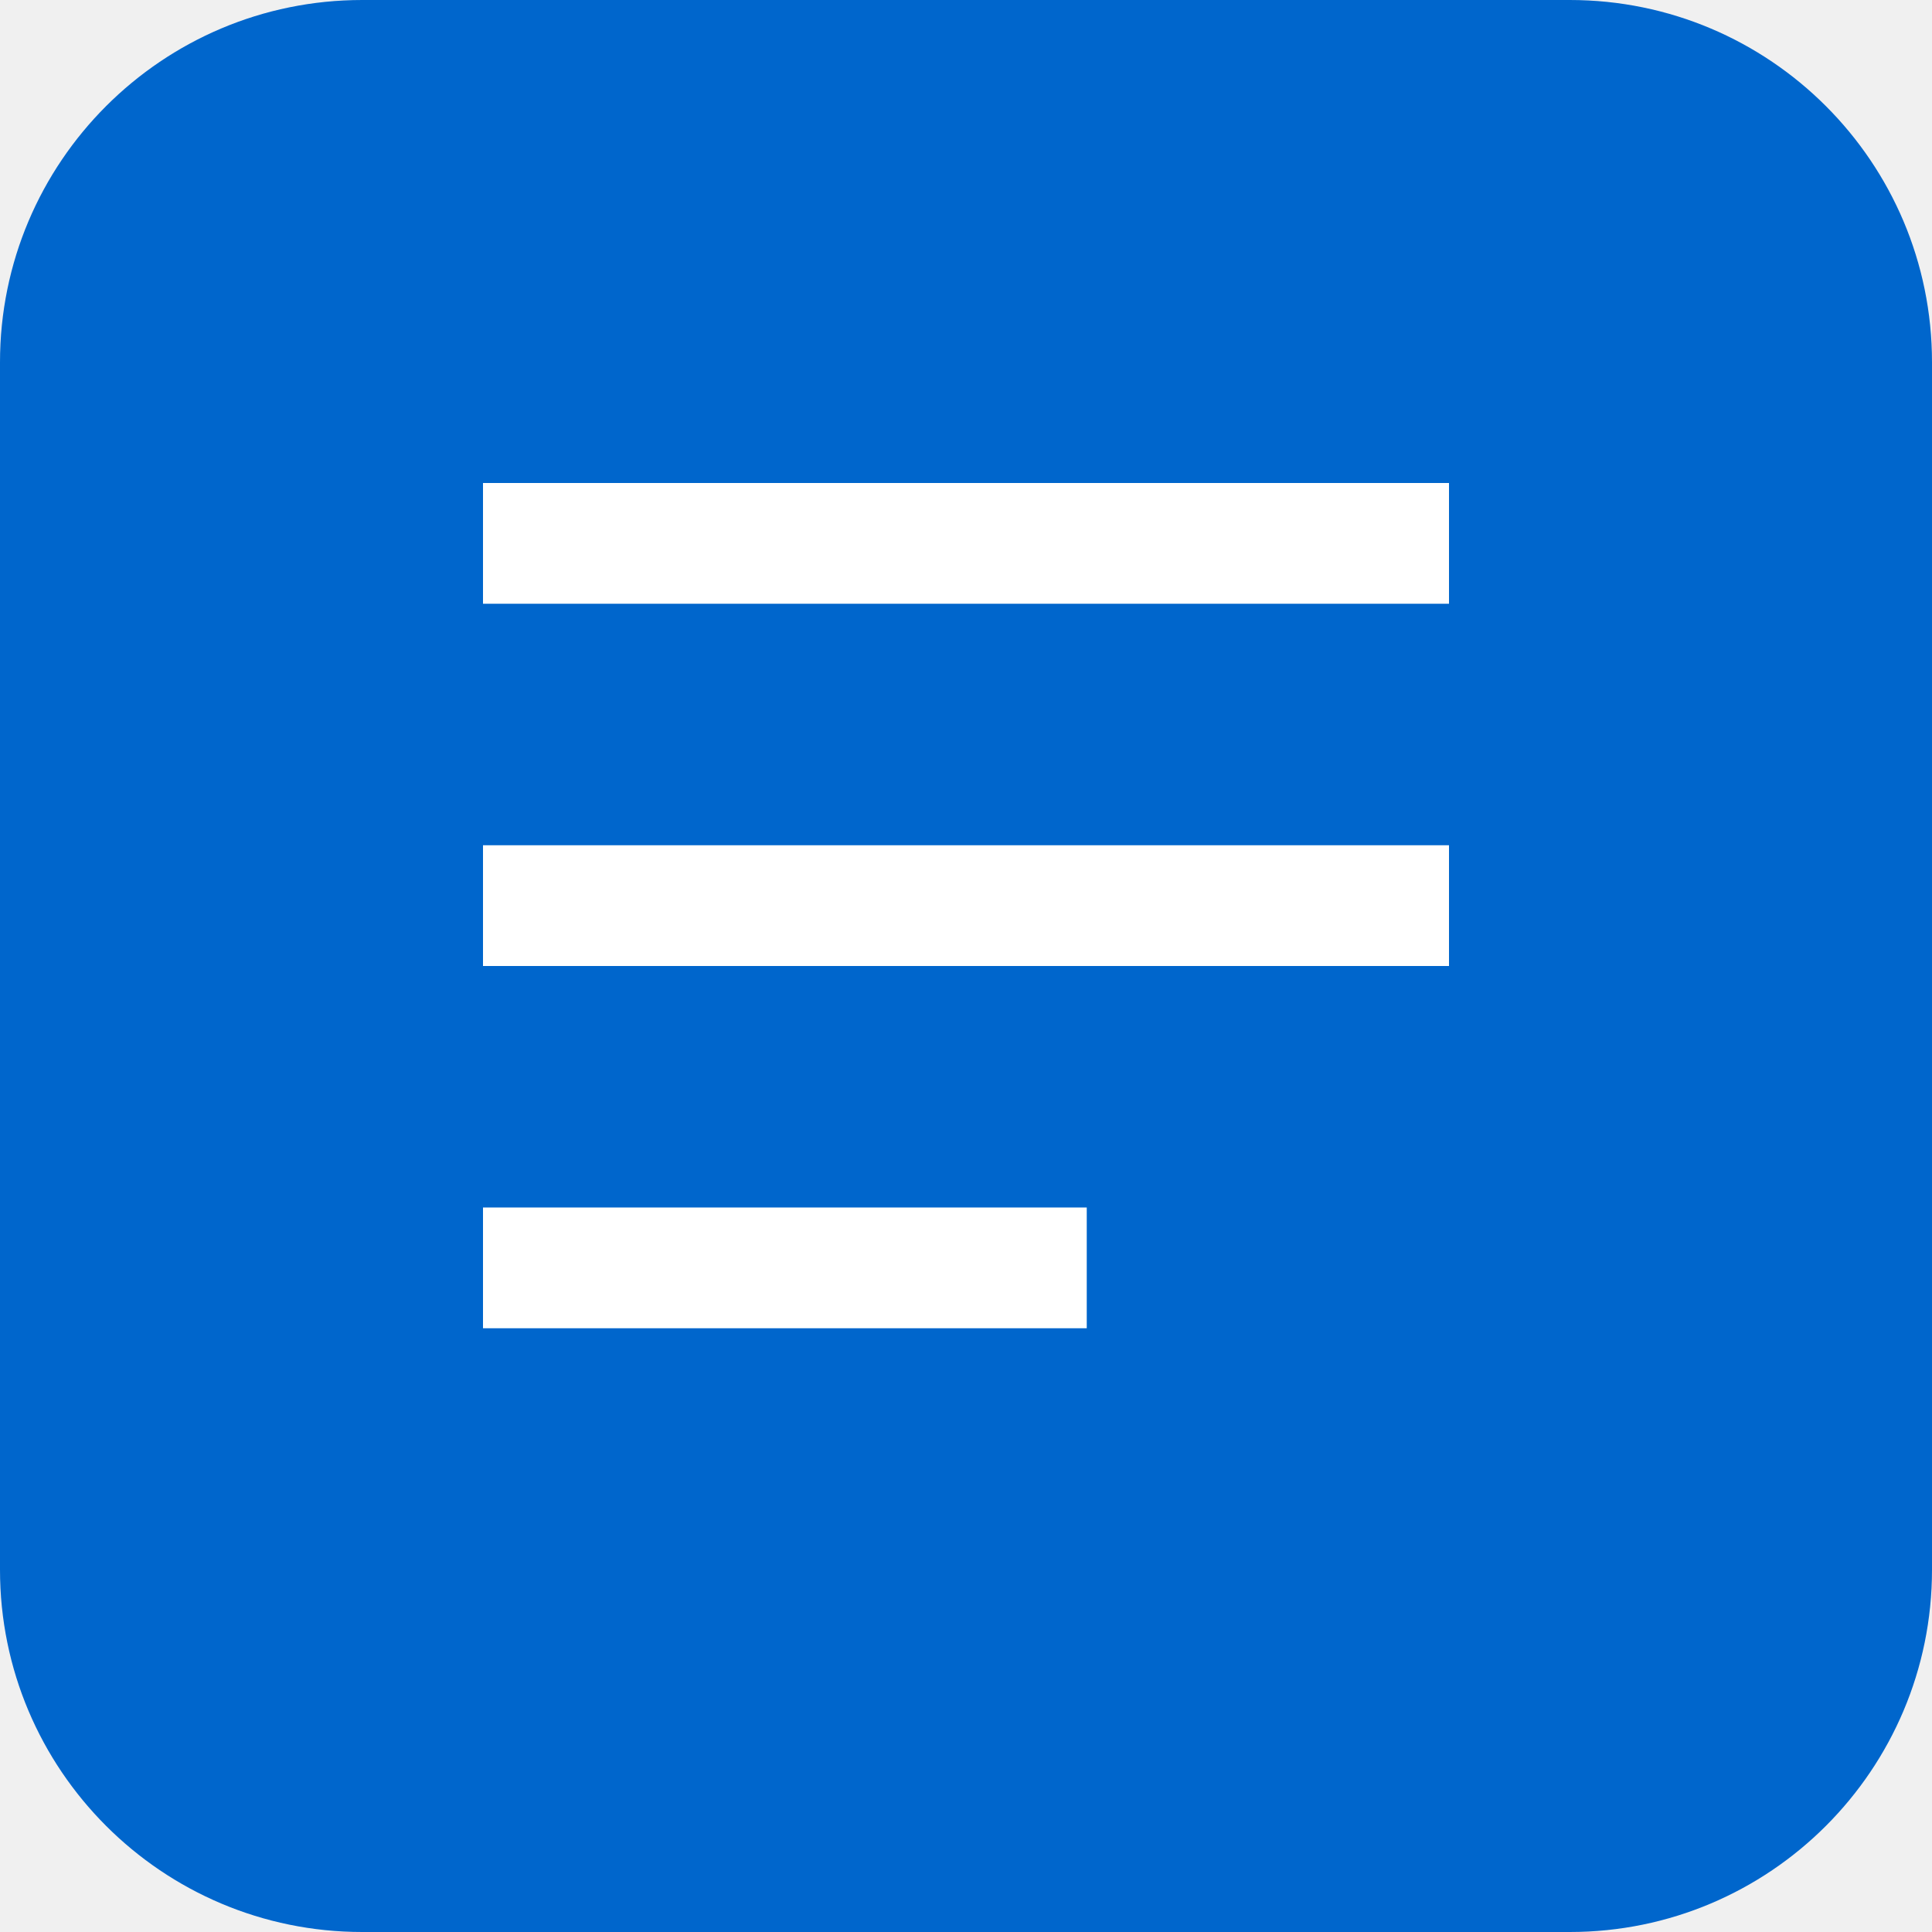
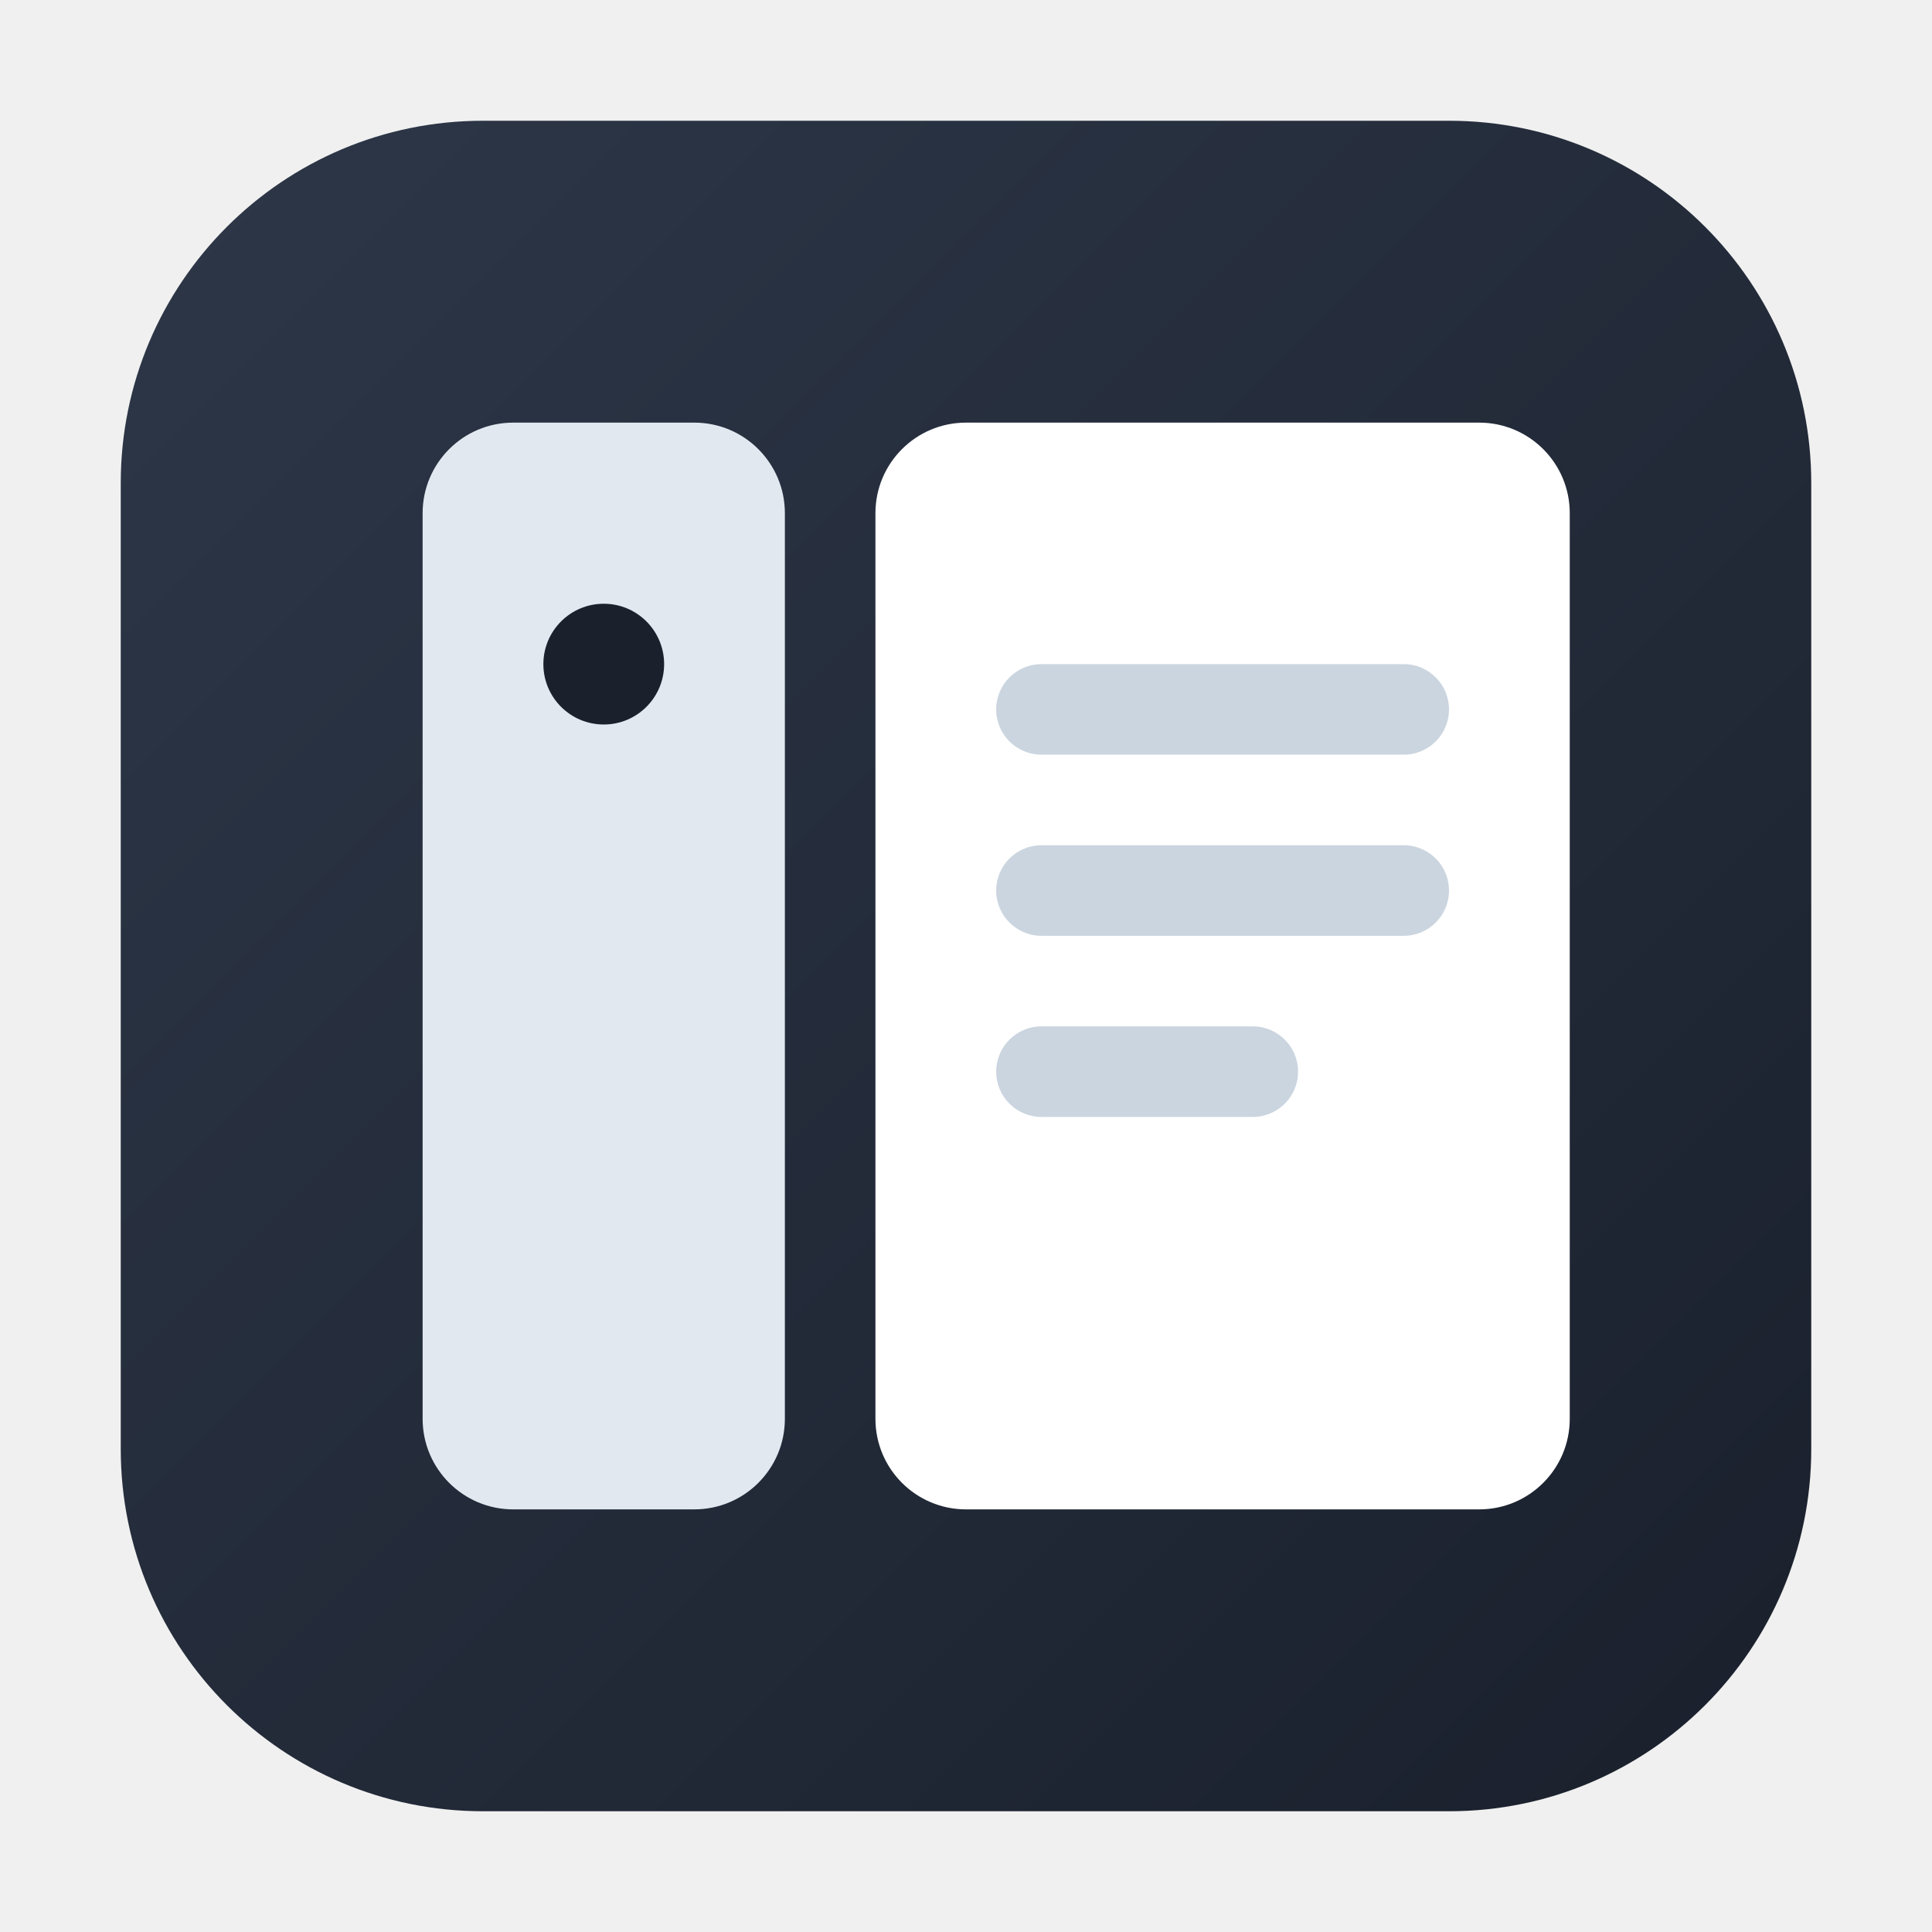
- <svg xmlns="http://www.w3.org/2000/svg" viewBox="0 0 16 16" width="16" height="16">
-   <rect width="16" height="16" rx="3" fill="#0066CC" />
-   <path d="M4 4h8v1H4V4zm0 3h8v1H4V7zm0 3h5v1H4v-1z" fill="white" />
+ <svg xmlns="http://www.w3.org/2000/svg" viewBox="0 0 128 128" width="128" height="128">
+   <defs>
+     <linearGradient id="gradient" x1="0%" y1="0%" x2="100%" y2="100%">
+       <stop offset="0%" style="stop-color:#2D3748" />
+       <stop offset="100%" style="stop-color:#1A202C" />
+     </linearGradient>
+   </defs>
+   <rect x="8" y="8" width="112" height="112" rx="24" fill="url(#gradient)" />
+   <rect x="28" y="28" width="24" height="72" rx="6" fill="#E2E8F0" />
+   <rect x="58" y="28" width="46" height="72" rx="6" fill="#FFFFFF" />
+   <rect x="66" y="44" width="30" height="6" rx="3" fill="#CBD5E0" />
+   <rect x="66" y="56" width="30" height="6" rx="3" fill="#CBD5E0" />
+   <rect x="66" y="68" width="20" height="6" rx="3" fill="#CBD5E0" />
+   <circle cx="40" cy="44" r="4" fill="#1A202C" />
</svg>
